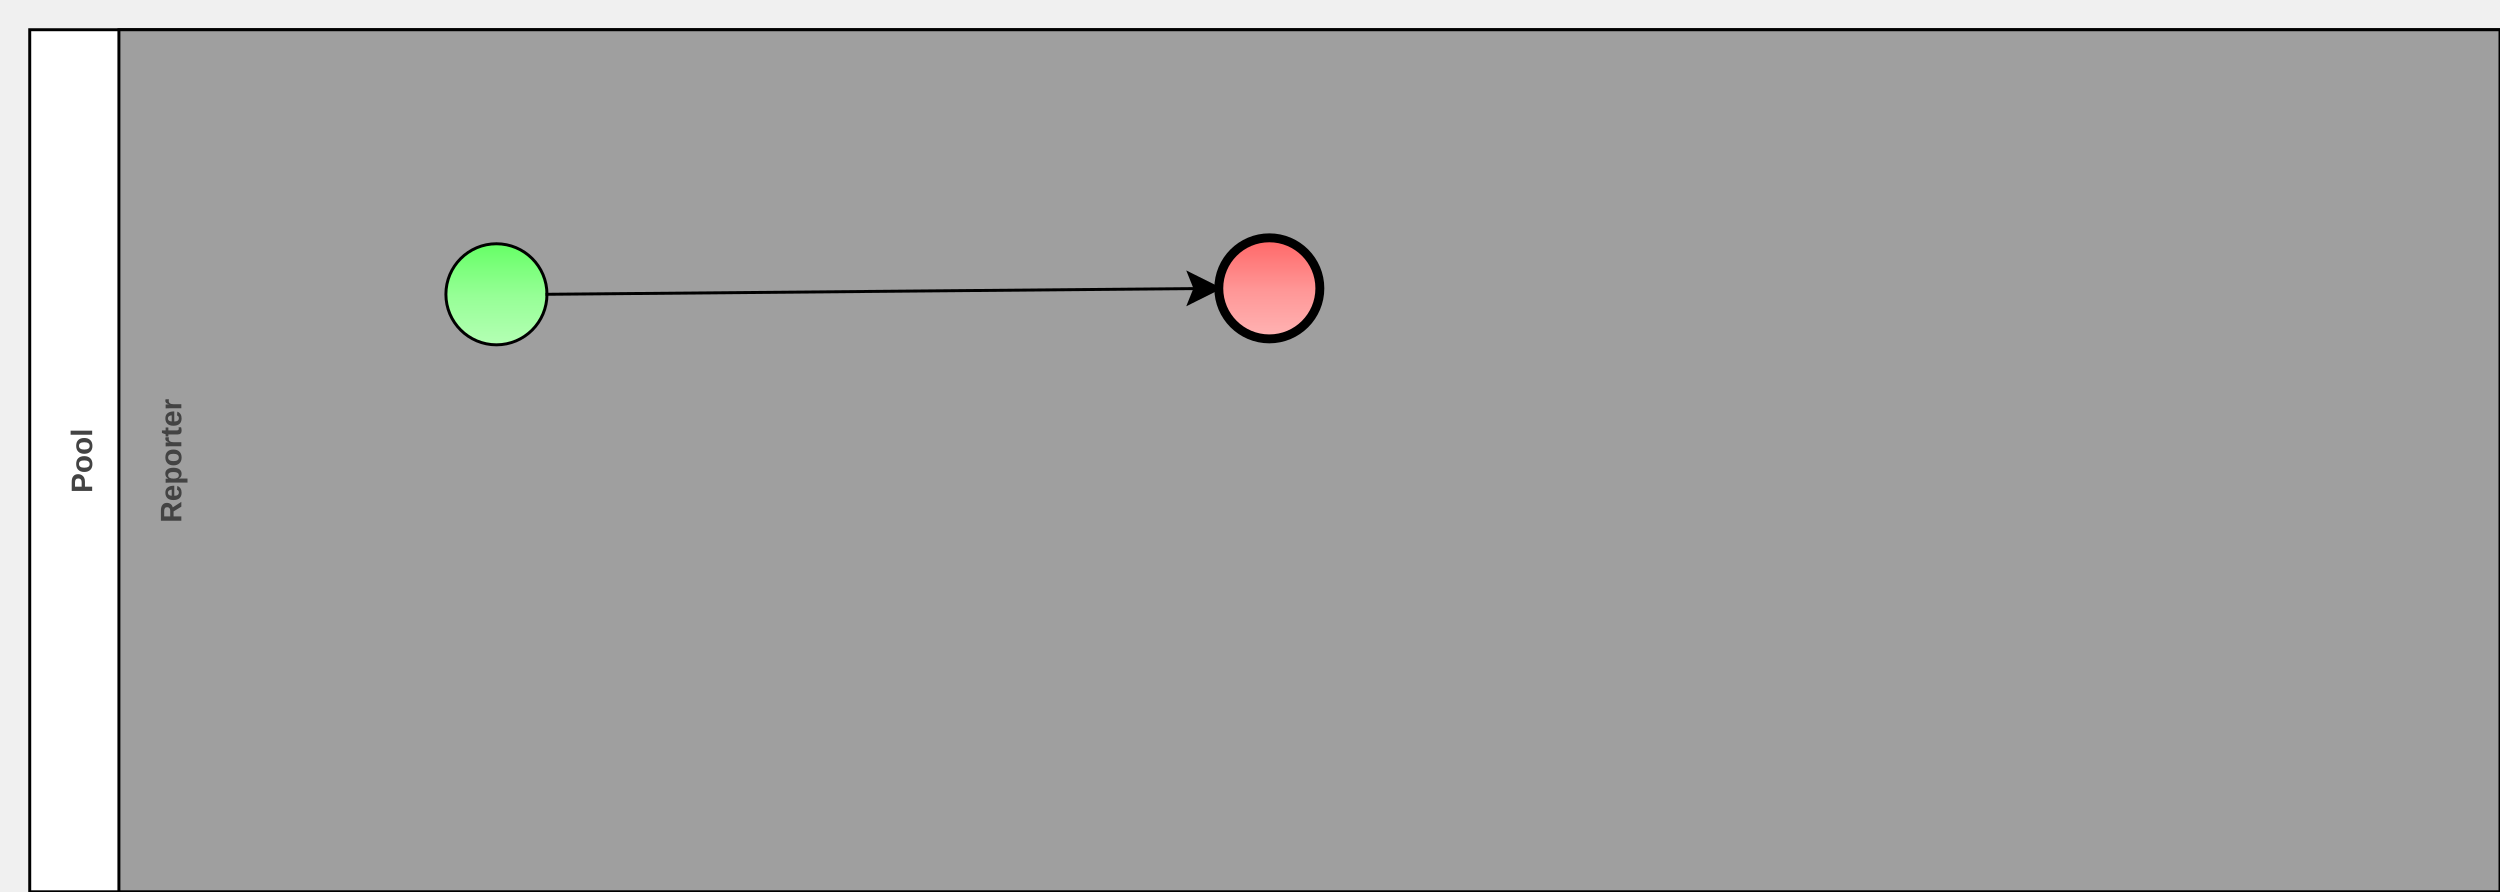
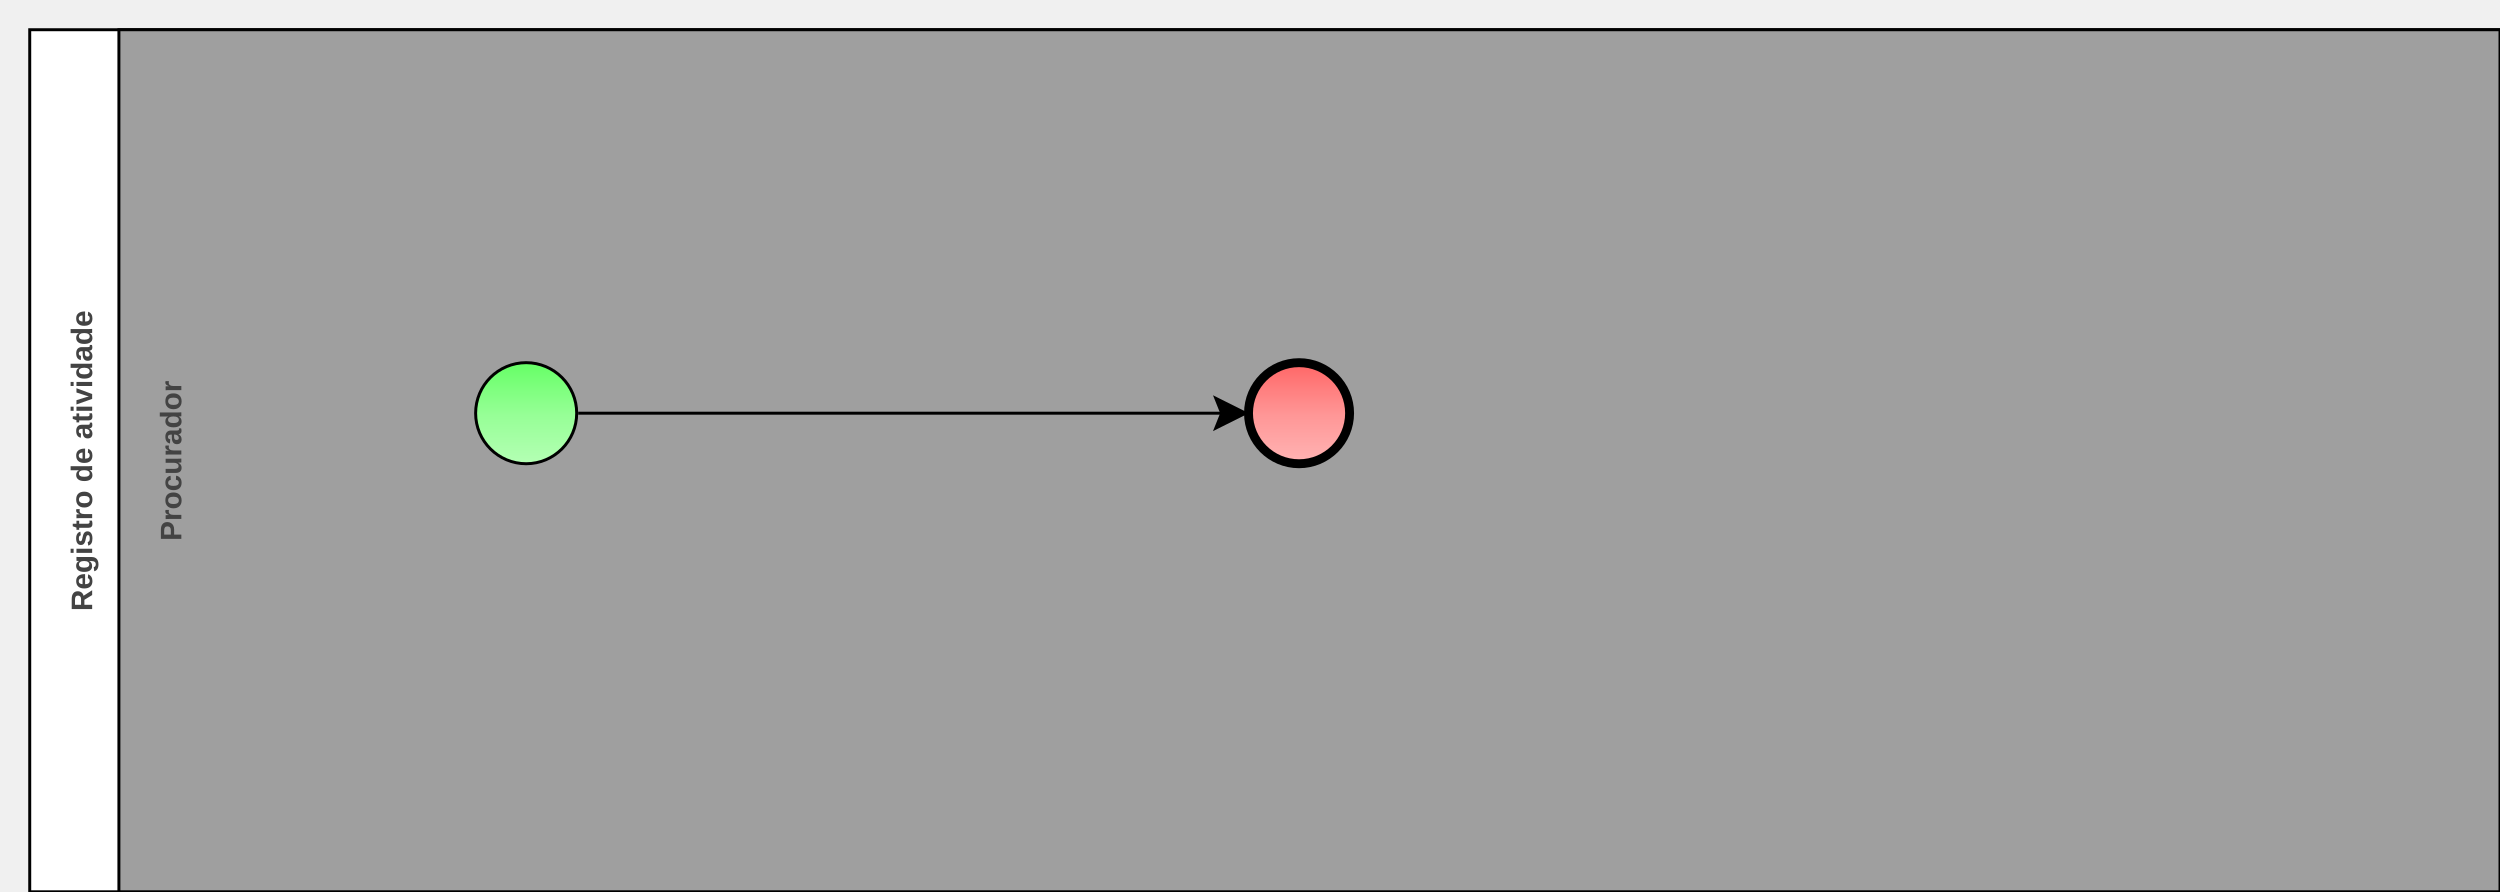
<svg xmlns="http://www.w3.org/2000/svg" xmlns:xlink="http://www.w3.org/1999/xlink" style="stroke-dasharray:none; shape-rendering:auto; font-family:'Arial'; text-rendering:auto; fill-opacity:1; color-interpolation:auto; color-rendering:auto; font-size:12; fill:black; stroke:black; image-rendering:auto; stroke-miterlimit:10; stroke-linecap:square; stroke-linejoin:miter; font-style:normal; stroke-width:1; stroke-dashoffset:0; font-weight:normal; stroke-opacity:1;" contentScriptType="text/ecmascript" preserveAspectRatio="xMidYMid meet" zoomAndPan="magnify" version="1.0" contentStyleType="text/css" xml:xlink="http://www.w3.org/1999/xlink" width="841" height="300">
  <rect x="10" y="10" width="831" height="290" ry="0" rx="0" style="stroke:#000000; fill:#FFFFFF" />
  <rect x="40" y="10" width="801" height="290" ry="0" rx="0" style="stroke:#000000; fill:#9F9F9F" />
  <g componentSequence="2">
    <text x="-155" y="47" transform="rotate(270)" text-anchor="middle" style="font-weight:bold;font-size:10px;stroke:none; fill:#434343">
-       <tspan dy="14" x="-155">Reporter</tspan>
+       <tspan dy="14" x="-155">Procurador</tspan>
    </text>
  </g>
  <g componentSequence="1">
    <text x="-155" y="17" transform="rotate(270)" text-anchor="middle" style="font-weight:bold;font-size:10px;stroke:none; fill:#434343">
-       <tspan dy="14" x="-155">Pool</tspan>
+       <tspan dy="14" x="-155">Registro de atividade</tspan>
    </text>
  </g>
  <g sequence="4">
-     <ellipse cx="167" cy="99" rx="17" ry="17" stroke-width="1" style="fill:url(#linearGradient66FF6696FF96B6FFB6_198275250);" stroke="336633" />
+     <ellipse cx="177" cy="139" rx="17" ry="17" stroke-width="1" style="fill:url(#linearGradient66FF6696FF96B6FFB6_1592081394);" stroke="336633" />
  </g>
  <g sequence="5">
-     <ellipse cx="427" cy="97" rx="17" ry="17" stroke-width="3" style="fill:url(#linearGradientFF6666FF9696FFB6B6_85368760);" stroke="993333" />
+     <ellipse cx="437" cy="139" rx="17" ry="17" stroke-width="3" style="fill:url(#linearGradientFF6666FF9696FFB6B6_1344458334);" stroke="993333" />
  </g>
  <g componentSequence="6">
-     <text x="307" y="98" style="font-size:10px;font-weight:none;stroke:none; fill:#333399" text-anchor="left" />
+     <text x="317" y="139" style="font-size:10px;font-weight:none;stroke:none; fill:#333399" text-anchor="left" />
  </g>
-   <path style="fill:none; stroke:#000000;stroke-width:1" d="M184.0 99.0 L410.0 97.0" />
-   <polygon style="fill:#000000; stroke:#000000;" points=" 400 92 410 97 400 102 402 97" />
+   <path style="fill:none; stroke:#000000;stroke-width:1" d="M195.0 139.0 L419.0 139.0" />
+   <polygon style="fill:#000000; stroke:#000000;" points=" 409 134 419 139 409 144 411 139" />
  <defs>
-     <linearGradient xlink:href="#linearGradient66FF6696FF96B6FFB6" id="linearGradient66FF6696FF96B6FFB6_198275250" x1="0" y1="82.0" x2="0" y2="117.0" gradientUnits="userSpaceOnUse" xlink:type="simple" xlink:actuate="onLoad" xlink:show="other" />
+     <linearGradient xlink:href="#linearGradient66FF6696FF96B6FFB6" id="linearGradient66FF6696FF96B6FFB6_1592081394" x1="0" y1="122.0" x2="0" y2="157.0" gradientUnits="userSpaceOnUse" xlink:type="simple" xlink:actuate="onLoad" xlink:show="other" />
    <linearGradient id="linearGradient66FF6696FF96B6FFB6">
      <stop style="stop-color:#66FF66;stop-opacity:1;" offset="0.0" id="stop66FF66" />
      <stop style="stop-color:#96FF96;stop-opacity:1;" offset="0.5" id="stop96FF96" />
      <stop style="stop-color:#B6FFB6;stop-opacity:1;" offset="1.0" id="stopB6FFB6" />
    </linearGradient>
-     <linearGradient xlink:href="#linearGradientFF6666FF9696FFB6B6" id="linearGradientFF6666FF9696FFB6B6_85368760" x1="0" y1="80.0" x2="0" y2="115.0" gradientUnits="userSpaceOnUse" xlink:type="simple" xlink:actuate="onLoad" xlink:show="other" />
+     <linearGradient xlink:href="#linearGradientFF6666FF9696FFB6B6" id="linearGradientFF6666FF9696FFB6B6_1344458334" x1="0" y1="122.0" x2="0" y2="157.0" gradientUnits="userSpaceOnUse" xlink:type="simple" xlink:actuate="onLoad" xlink:show="other" />
    <linearGradient id="linearGradientFF6666FF9696FFB6B6">
      <stop style="stop-color:#FF6666;stop-opacity:1;" offset="0.0" id="stopFF6666" />
      <stop style="stop-color:#FF9696;stop-opacity:1;" offset="0.5" id="stopFF9696" />
      <stop style="stop-color:#FFB6B6;stop-opacity:1;" offset="1.0" id="stopFFB6B6" />
    </linearGradient>
  </defs>
</svg>
